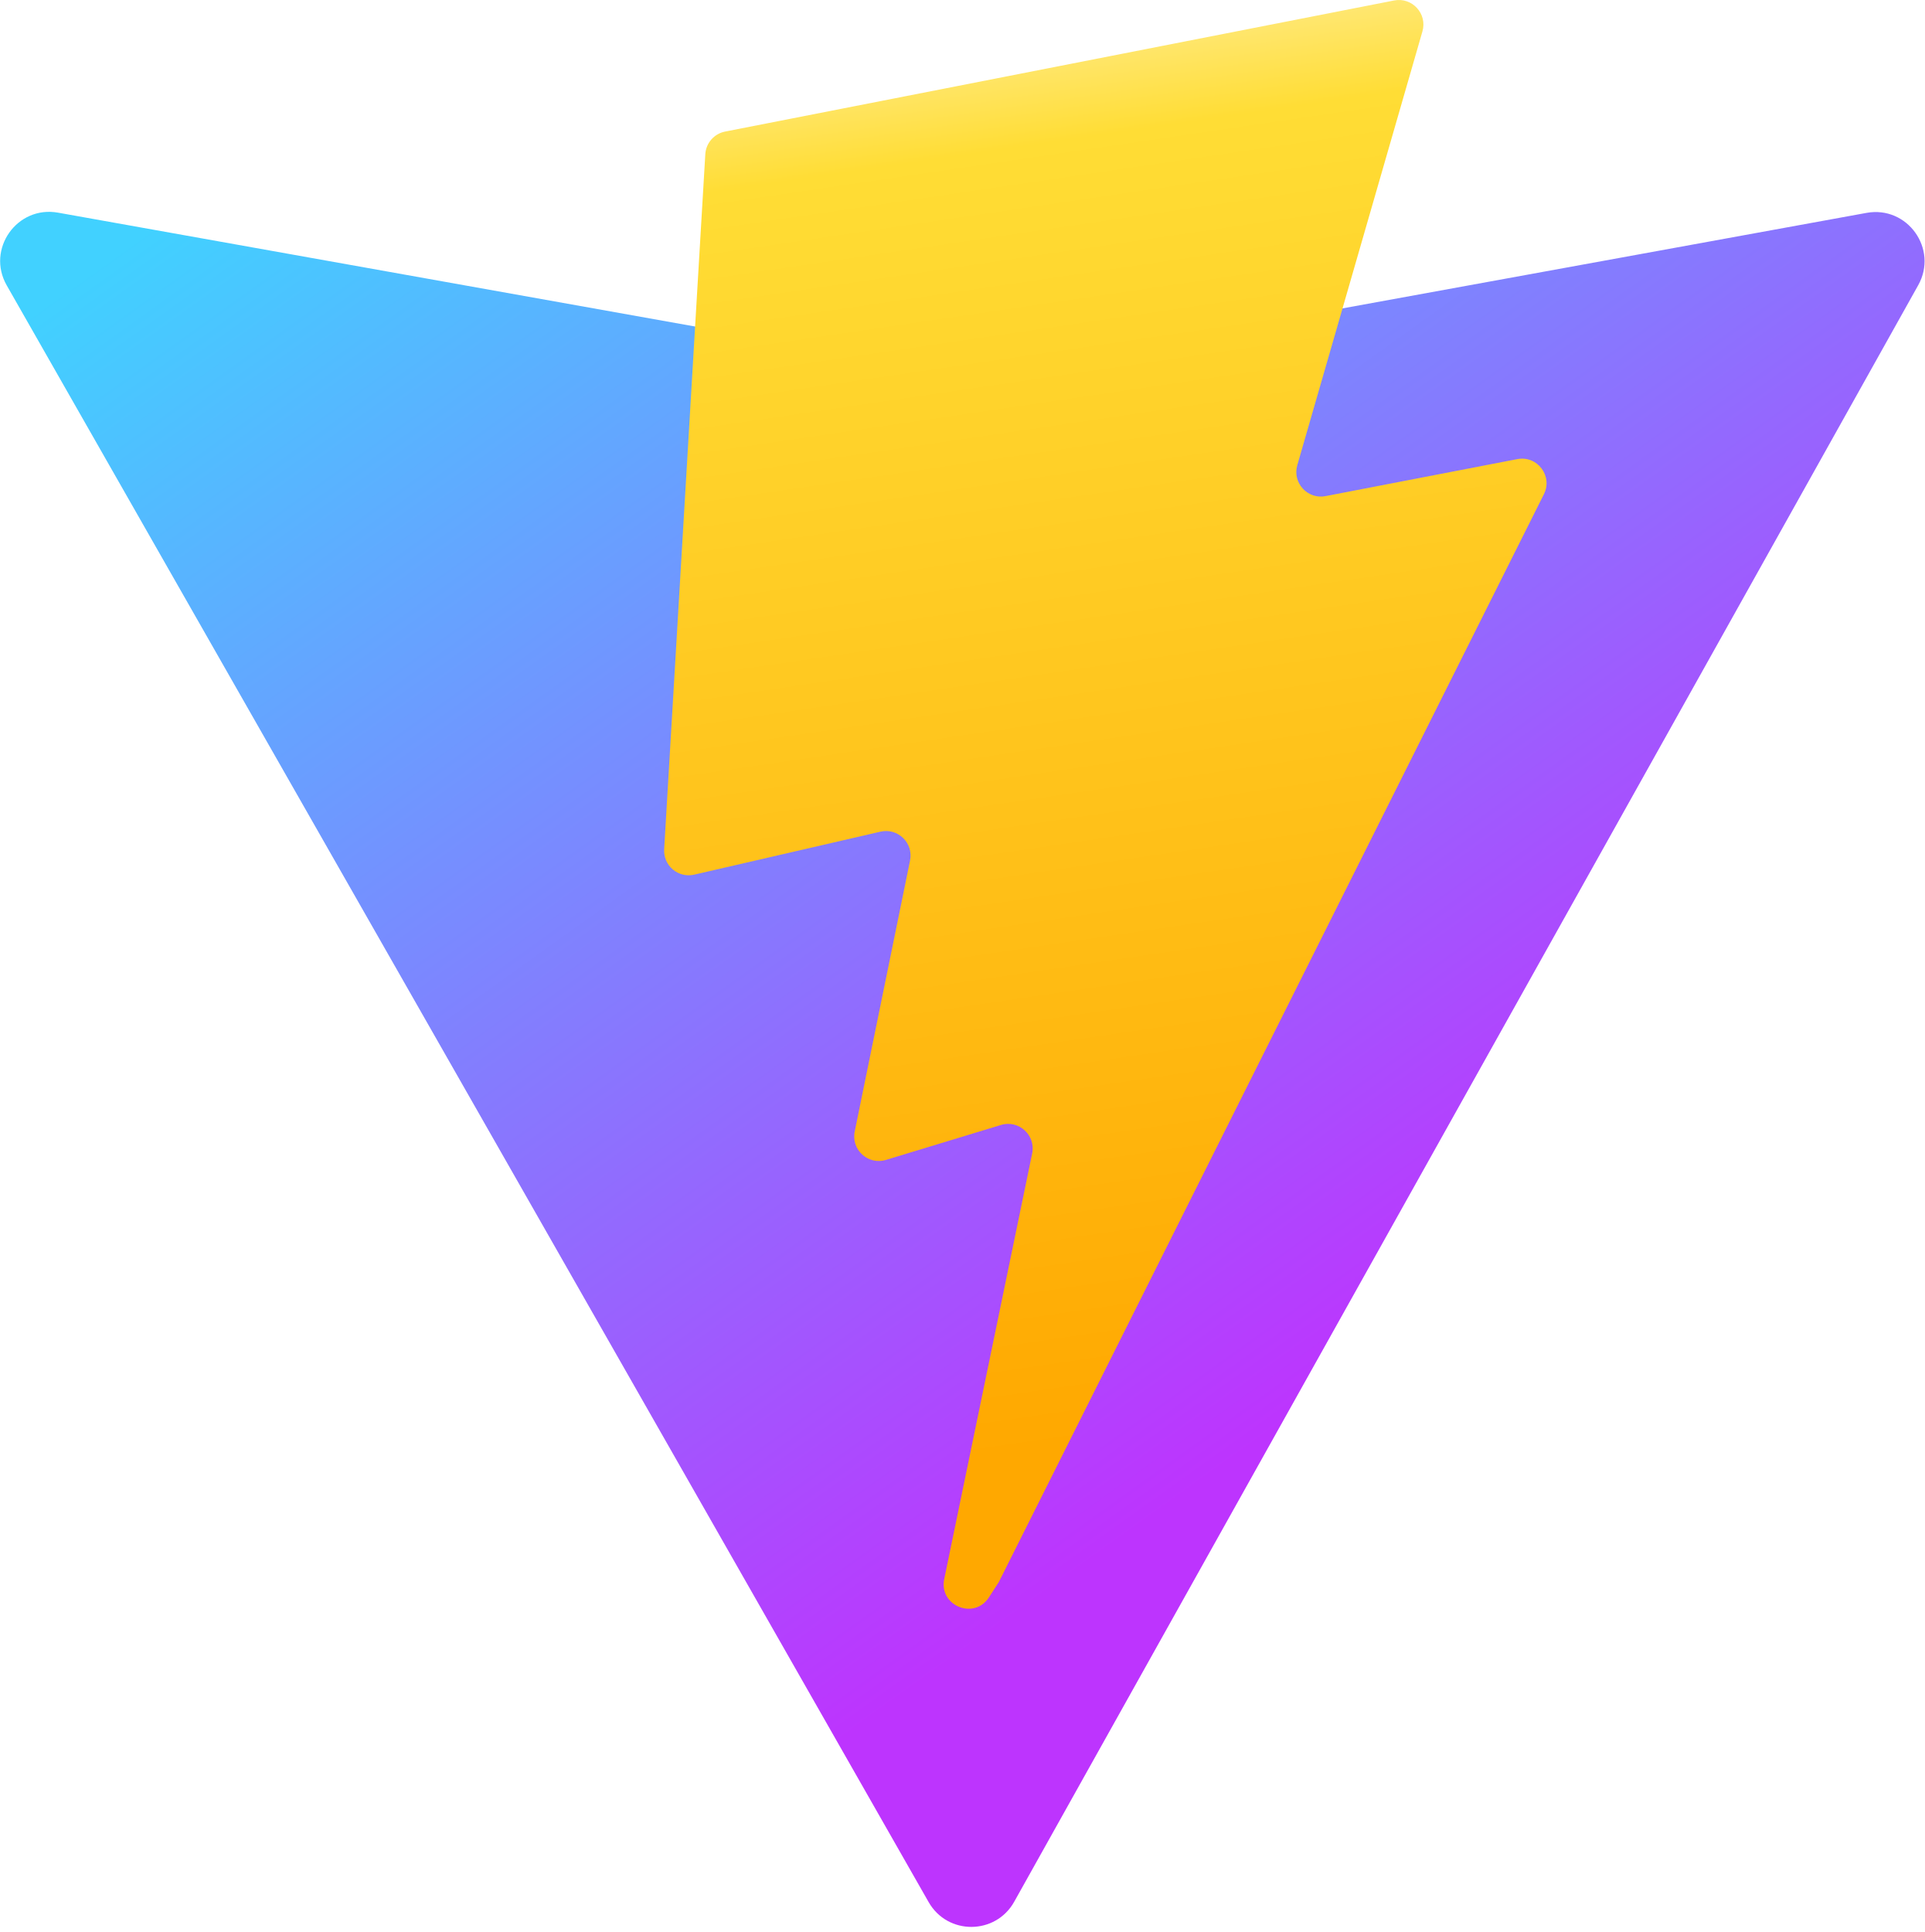
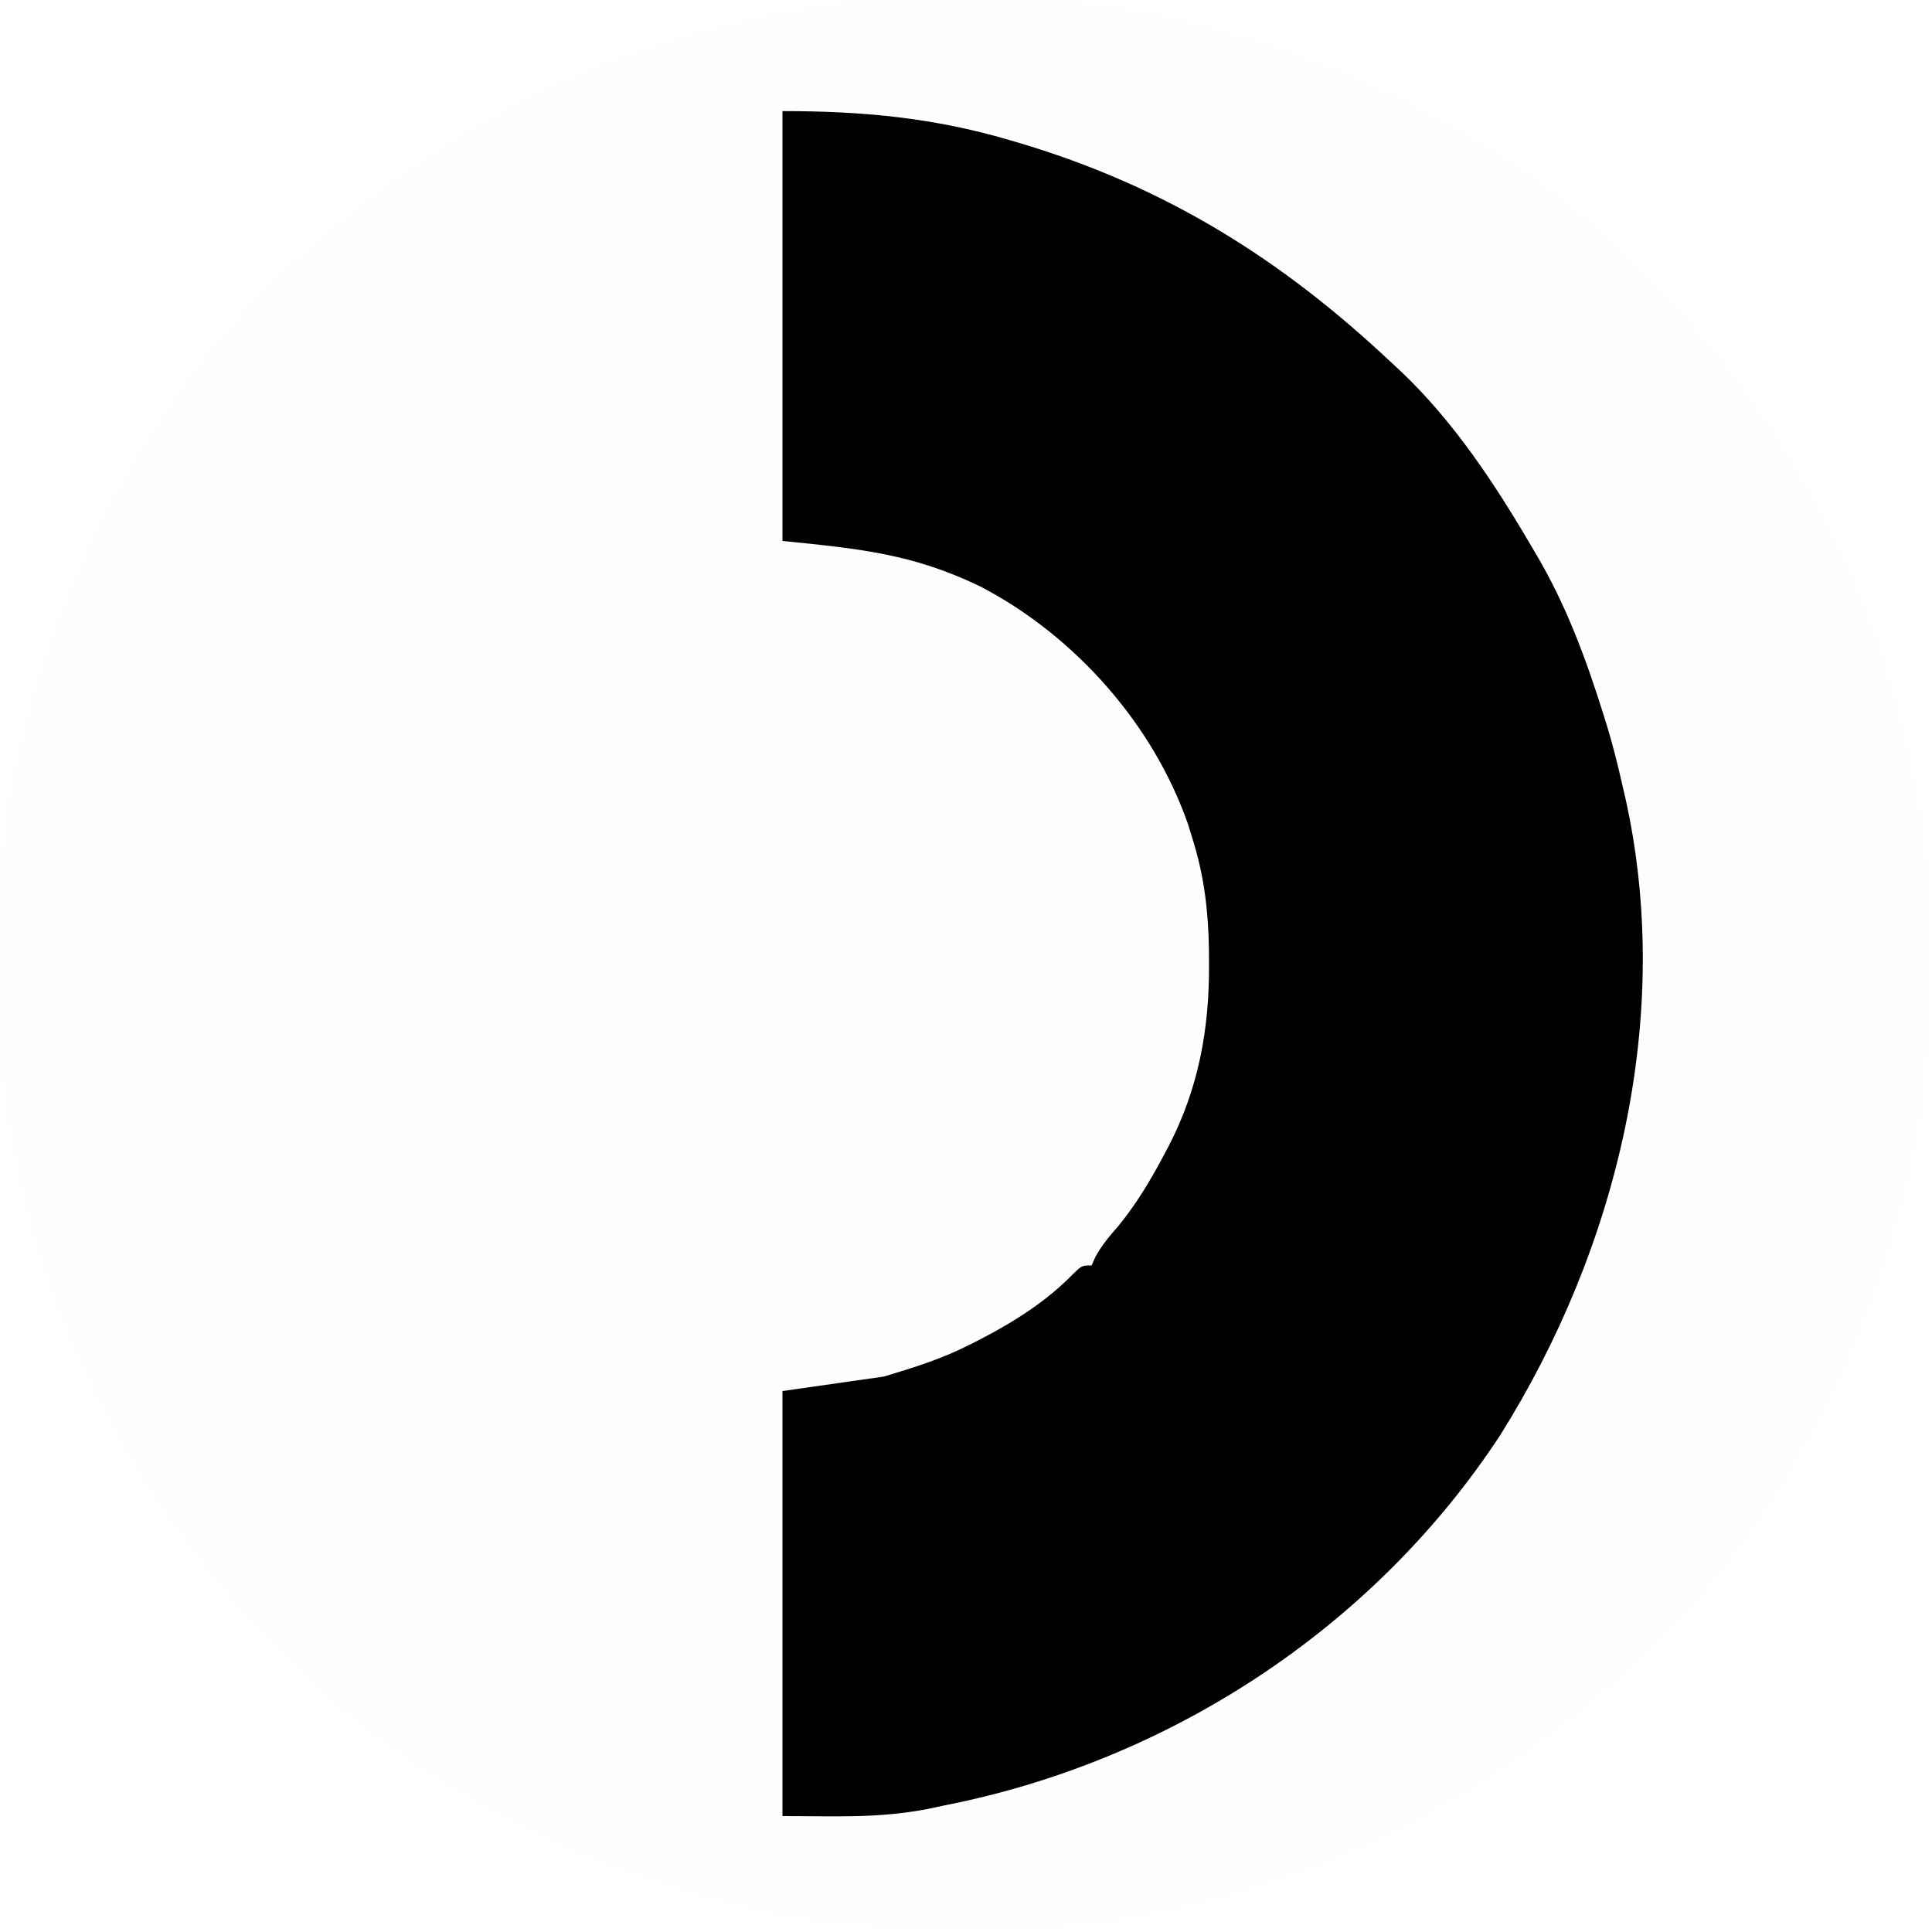
- <svg xmlns="http://www.w3.org/2000/svg" aria-hidden="true" role="img" class="iconify iconify--logos" width="31.88" height="32" preserveAspectRatio="xMidYMid meet" viewBox="0 0 256 257">
-   <defs>
-     <linearGradient id="IconifyId1813088fe1fbc01fb466" x1="-.828%" x2="57.636%" y1="7.652%" y2="78.411%">
-       <stop offset="0%" stop-color="#41D1FF" />
-       <stop offset="100%" stop-color="#BD34FE" />
-     </linearGradient>
-     <linearGradient id="IconifyId1813088fe1fbc01fb467" x1="43.376%" x2="50.316%" y1="2.242%" y2="89.03%">
-       <stop offset="0%" stop-color="#FFEA83" />
-       <stop offset="8.333%" stop-color="#FFDD35" />
-       <stop offset="100%" stop-color="#FFA800" />
-     </linearGradient>
-   </defs>
-   <path fill="url(#IconifyId1813088fe1fbc01fb466)" d="M255.153 37.938L134.897 252.976c-2.483 4.44-8.862 4.466-11.382.048L.875 37.958c-2.746-4.814 1.371-10.646 6.827-9.67l120.385 21.517a6.537 6.537 0 0 0 2.322-.004l117.867-21.483c5.438-.991 9.574 4.796 6.877 9.62Z" />
-   <path fill="url(#IconifyId1813088fe1fbc01fb467)" d="M185.432.063L96.44 17.501a3.268 3.268 0 0 0-2.634 3.014l-5.474 92.456a3.268 3.268 0 0 0 3.997 3.378l24.777-5.718c2.318-.535 4.413 1.507 3.936 3.838l-7.361 36.047c-.495 2.426 1.782 4.5 4.151 3.78l15.304-4.649c2.372-.72 4.652 1.36 4.15 3.788l-11.698 56.621c-.732 3.542 3.979 5.473 5.943 2.437l1.313-2.028l72.516-144.72c1.215-2.423-.88-5.186-3.54-4.672l-25.505 4.922c-2.396.462-4.435-1.77-3.759-4.114l16.646-57.705c.677-2.35-1.37-4.583-3.769-4.113Z" />
+ <svg xmlns="http://www.w3.org/2000/svg" version="1.1" width="400" height="400">
+   <path d="M0 0 C1.356 0.001 1.356 0.001 2.74 0.002 C17.193 0.042 31.039 0.901 45.125 4.375 C46.014 4.589 46.904 4.804 47.82 5.024 C87.43 14.827 126.109 36.405 152.125 68.375 C153.038 69.464 153.951 70.552 154.863 71.641 C162.137 80.415 168.432 89.506 174.125 99.375 C174.747 100.441 174.747 100.441 175.382 101.529 C186.794 121.312 194.127 142.918 198.125 165.375 C198.309 166.384 198.493 167.393 198.683 168.433 C200.365 178.702 200.524 188.864 200.5 199.25 C200.499 200.606 200.499 200.606 200.498 201.99 C200.458 216.443 199.599 230.289 196.125 244.375 C195.911 245.264 195.696 246.154 195.476 247.07 C185.673 286.68 164.095 325.359 132.125 351.375 C131.036 352.288 129.948 353.201 128.859 354.113 C120.085 361.387 110.994 367.682 101.125 373.375 C100.059 373.997 100.059 373.997 98.971 374.632 C79.188 386.044 57.582 393.377 35.125 397.375 C34.116 397.559 33.107 397.743 32.067 397.933 C21.798 399.615 11.636 399.774 1.25 399.75 C-0.106 399.749 -0.106 399.749 -1.49 399.748 C-15.943 399.708 -29.789 398.849 -43.875 395.375 C-44.764 395.161 -45.654 394.946 -46.57 394.726 C-86.18 384.923 -124.859 363.345 -150.875 331.375 C-151.788 330.286 -152.701 329.198 -153.613 328.109 C-160.887 319.335 -167.182 310.244 -172.875 300.375 C-173.497 299.309 -173.497 299.309 -174.132 298.221 C-185.544 278.438 -192.877 256.832 -196.875 234.375 C-197.059 233.366 -197.243 232.357 -197.433 231.317 C-199.115 221.048 -199.274 210.886 -199.25 200.5 C-199.249 199.596 -199.249 198.692 -199.248 197.76 C-199.208 183.307 -198.349 169.461 -194.875 155.375 C-194.661 154.486 -194.446 153.596 -194.226 152.68 C-184.423 113.07 -162.845 74.391 -130.875 48.375 C-129.786 47.462 -128.698 46.549 -127.609 45.637 C-118.835 38.363 -109.744 32.068 -99.875 26.375 C-98.809 25.753 -98.809 25.753 -97.721 25.118 C-77.938 13.706 -56.332 6.373 -33.875 2.375 C-32.866 2.191 -31.857 2.007 -30.817 1.817 C-20.548 0.135 -10.386 -0.024 0 0 Z " fill="#FEFEFE" transform="translate(198.875,-0.375)" />
+   <path d="M0 0 C16.519 0 31.215 1.348 47 6 C47.794 6.233 48.588 6.466 49.406 6.707 C79.365 15.694 103.341 30.665 126 52 C126.71 52.656 127.421 53.312 128.152 53.988 C139.075 64.42 147.408 77.039 155 90 C155.362 90.609 155.724 91.218 156.098 91.846 C162.284 102.355 166.367 113.384 170 125 C170.211 125.676 170.423 126.351 170.641 127.047 C171.947 131.328 173.022 135.634 174 140 C174.224 140.96 174.224 140.96 174.453 141.939 C184.639 187.207 172.881 235.461 148.586 274.16 C122.978 313.195 81.902 340.481 36.456 350.19 C35.356 350.416 34.257 350.642 33.125 350.875 C32.123 351.091 31.12 351.306 30.087 351.528 C19.713 353.512 11.087 353 0 353 C0 323.96 0 294.92 0 265 C10.395 263.515 10.395 263.515 21 262 C27.465 260.061 33.05 258.323 38.938 255.312 C39.618 254.968 40.299 254.623 41.001 254.269 C47.976 250.645 54.668 246.428 60.172 240.766 C62 239 62 239 64 239 C64.257 238.426 64.513 237.853 64.777 237.262 C66.12 234.778 67.702 232.936 69.562 230.812 C73.245 226.283 76.087 221.574 78.812 216.438 C79.185 215.742 79.558 215.046 79.942 214.329 C86.126 202.377 88.391 190.089 88.312 176.688 C88.308 175.683 88.303 174.679 88.298 173.645 C88.173 165.736 87.35 158.593 85 151 C84.671 149.93 84.343 148.86 84.004 147.758 C76.772 126.888 60.461 108.565 40.93 98.402 C26.987 91.695 16.145 90.615 0 89 C0 59.63 0 30.26 0 0 Z " fill="#000000" transform="translate(162,23)" />
</svg>
